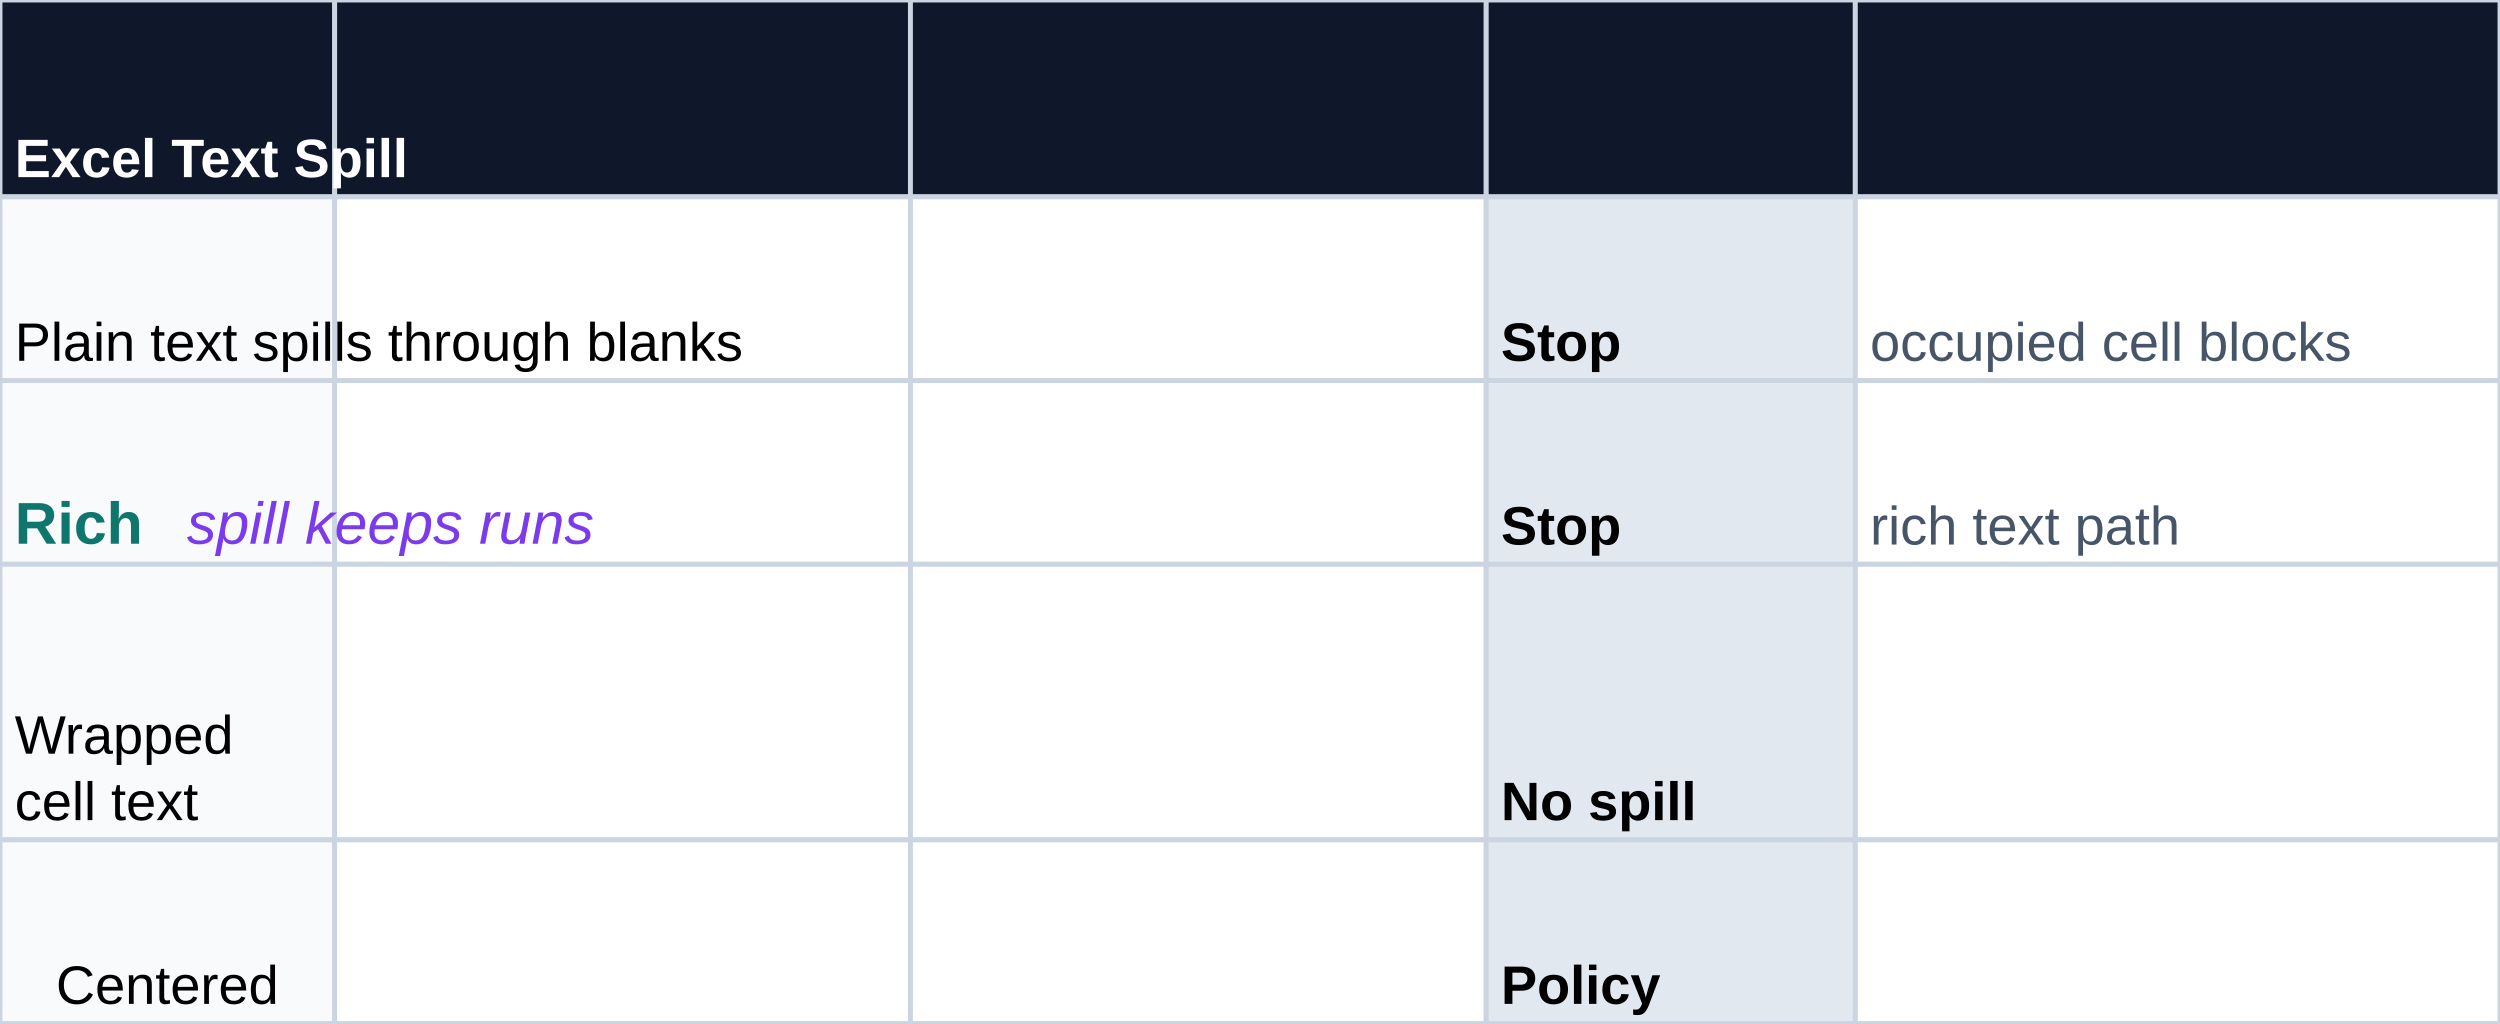
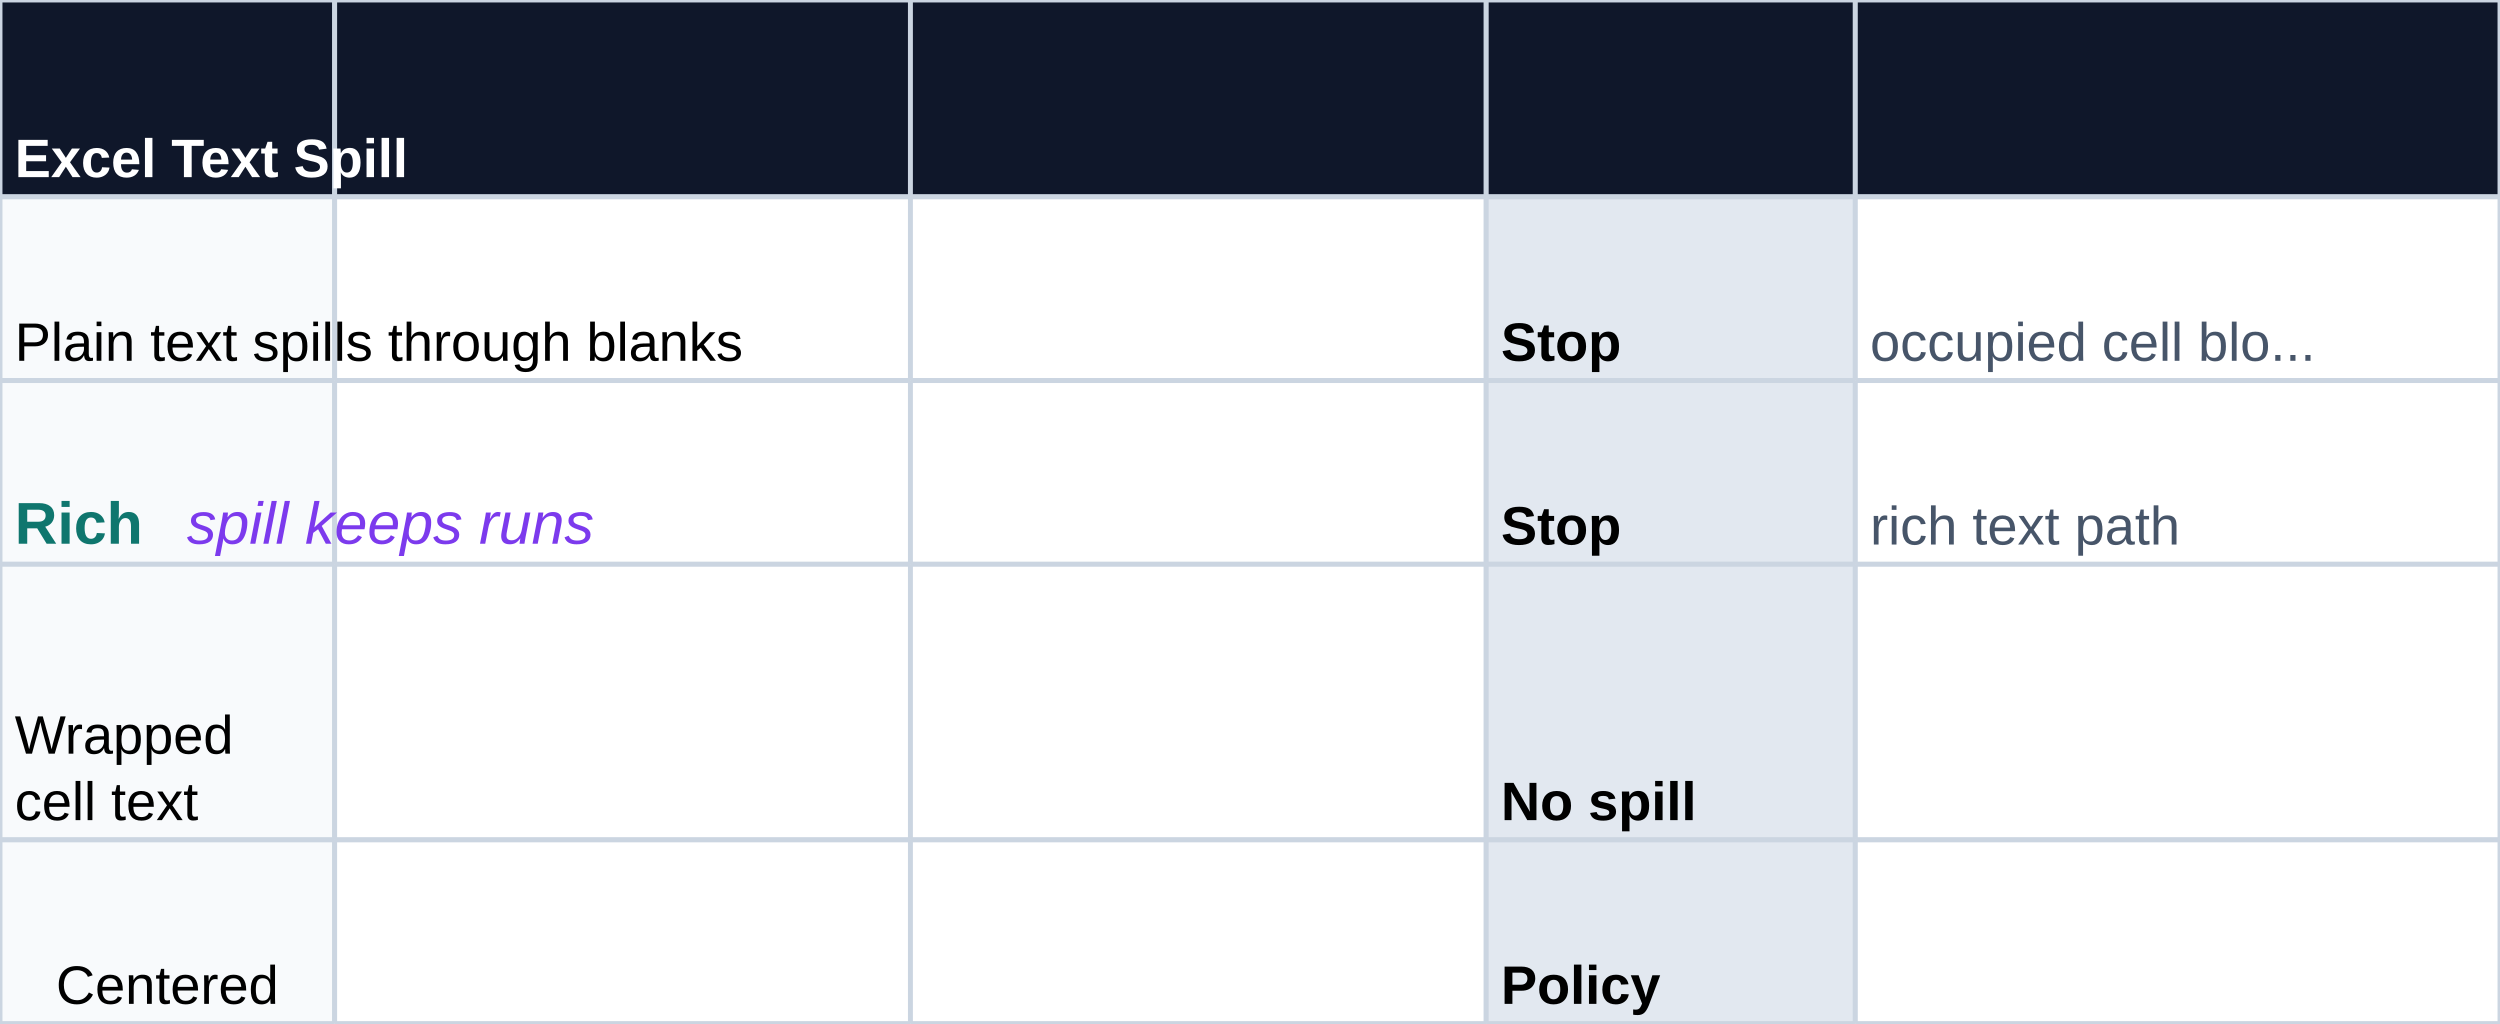
<svg xmlns="http://www.w3.org/2000/svg" width="1016" height="416" viewBox="0 0 1016 416">
  <rect x="0" y="0" width="1016" height="416" fill="#FFFFFF" />
  <rect x="0" y="0" width="136" height="80" fill="#0F172A" />
  <line x1="0" y1="0" x2="136" y2="0" stroke="#CBD5E1" stroke-width="2" />
  <line x1="136" y1="0" x2="136" y2="80" stroke="#CBD5E1" stroke-width="2" />
  <line x1="0" y1="80" x2="136" y2="80" stroke="#CBD5E1" stroke-width="2" />
  <line x1="0" y1="0" x2="0" y2="80" stroke="#CBD5E1" stroke-width="2" />
  <rect x="136" y="0" width="234" height="80" fill="#0F172A" />
  <line x1="136" y1="0" x2="370" y2="0" stroke="#CBD5E1" stroke-width="2" />
  <line x1="370" y1="0" x2="370" y2="80" stroke="#CBD5E1" stroke-width="2" />
  <line x1="136" y1="80" x2="370" y2="80" stroke="#CBD5E1" stroke-width="2" />
  <line x1="136" y1="0" x2="136" y2="80" stroke="#CBD5E1" stroke-width="2" />
  <rect x="370" y="0" width="234" height="80" fill="#0F172A" />
  <line x1="370" y1="0" x2="604" y2="0" stroke="#CBD5E1" stroke-width="2" />
  <line x1="604" y1="0" x2="604" y2="80" stroke="#CBD5E1" stroke-width="2" />
  <line x1="370" y1="80" x2="604" y2="80" stroke="#CBD5E1" stroke-width="2" />
  <line x1="370" y1="0" x2="370" y2="80" stroke="#CBD5E1" stroke-width="2" />
  <rect x="604" y="0" width="150" height="80" fill="#0F172A" />
  <line x1="604" y1="0" x2="754" y2="0" stroke="#CBD5E1" stroke-width="2" />
  <line x1="754" y1="0" x2="754" y2="80" stroke="#CBD5E1" stroke-width="2" />
  <line x1="604" y1="80" x2="754" y2="80" stroke="#CBD5E1" stroke-width="2" />
  <line x1="604" y1="0" x2="604" y2="80" stroke="#CBD5E1" stroke-width="2" />
  <rect x="754" y="0" width="262" height="80" fill="#0F172A" />
  <line x1="754" y1="0" x2="1016" y2="0" stroke="#CBD5E1" stroke-width="2" />
  <line x1="1016" y1="0" x2="1016" y2="80" stroke="#CBD5E1" stroke-width="2" />
  <line x1="754" y1="80" x2="1016" y2="80" stroke="#CBD5E1" stroke-width="2" />
  <line x1="754" y1="0" x2="754" y2="80" stroke="#CBD5E1" stroke-width="2" />
  <rect x="0" y="80" width="136" height="74.66" fill="#F8FAFC" />
  <line x1="0" y1="80" x2="136" y2="80" stroke="#CBD5E1" stroke-width="2" />
  <line x1="136" y1="80" x2="136" y2="154.66" stroke="#CBD5E1" stroke-width="2" />
  <line x1="0" y1="154.66" x2="136" y2="154.66" stroke="#CBD5E1" stroke-width="2" />
  <line x1="0" y1="80" x2="0" y2="154.66" stroke="#CBD5E1" stroke-width="2" />
  <rect x="136" y="80" width="234" height="74.66" fill="#FFFFFF" />
  <line x1="136" y1="80" x2="370" y2="80" stroke="#CBD5E1" stroke-width="2" />
  <line x1="370" y1="80" x2="370" y2="154.66" stroke="#CBD5E1" stroke-width="2" />
  <line x1="136" y1="154.66" x2="370" y2="154.66" stroke="#CBD5E1" stroke-width="2" />
  <line x1="136" y1="80" x2="136" y2="154.66" stroke="#CBD5E1" stroke-width="2" />
  <rect x="370" y="80" width="234" height="74.66" fill="#FFFFFF" />
  <line x1="370" y1="80" x2="604" y2="80" stroke="#CBD5E1" stroke-width="2" />
  <line x1="604" y1="80" x2="604" y2="154.66" stroke="#CBD5E1" stroke-width="2" />
  <line x1="370" y1="154.66" x2="604" y2="154.66" stroke="#CBD5E1" stroke-width="2" />
  <line x1="370" y1="80" x2="370" y2="154.66" stroke="#CBD5E1" stroke-width="2" />
  <rect x="604" y="80" width="150" height="74.66" fill="#E2E8F0" />
  <line x1="604" y1="80" x2="754" y2="80" stroke="#CBD5E1" stroke-width="2" />
  <line x1="754" y1="80" x2="754" y2="154.66" stroke="#CBD5E1" stroke-width="2" />
  <line x1="604" y1="154.66" x2="754" y2="154.66" stroke="#CBD5E1" stroke-width="2" />
  <line x1="604" y1="80" x2="604" y2="154.66" stroke="#CBD5E1" stroke-width="2" />
  <rect x="754" y="80" width="262" height="74.66" fill="#FFFFFF" />
  <line x1="754" y1="80" x2="1016" y2="80" stroke="#CBD5E1" stroke-width="2" />
  <line x1="1016" y1="80" x2="1016" y2="154.66" stroke="#CBD5E1" stroke-width="2" />
  <line x1="754" y1="154.66" x2="1016" y2="154.66" stroke="#CBD5E1" stroke-width="2" />
  <line x1="754" y1="80" x2="754" y2="154.66" stroke="#CBD5E1" stroke-width="2" />
  <rect x="0" y="154.66" width="136" height="74.66" fill="#F8FAFC" />
  <line x1="0" y1="154.66" x2="136" y2="154.66" stroke="#CBD5E1" stroke-width="2" />
  <line x1="136" y1="154.66" x2="136" y2="229.32" stroke="#CBD5E1" stroke-width="2" />
  <line x1="0" y1="229.32" x2="136" y2="229.32" stroke="#CBD5E1" stroke-width="2" />
  <line x1="0" y1="154.66" x2="0" y2="229.32" stroke="#CBD5E1" stroke-width="2" />
  <rect x="136" y="154.66" width="234" height="74.66" fill="#FFFFFF" />
  <line x1="136" y1="154.66" x2="370" y2="154.66" stroke="#CBD5E1" stroke-width="2" />
  <line x1="370" y1="154.66" x2="370" y2="229.32" stroke="#CBD5E1" stroke-width="2" />
  <line x1="136" y1="229.32" x2="370" y2="229.32" stroke="#CBD5E1" stroke-width="2" />
  <line x1="136" y1="154.66" x2="136" y2="229.32" stroke="#CBD5E1" stroke-width="2" />
  <rect x="370" y="154.66" width="234" height="74.66" fill="#FFFFFF" />
  <line x1="370" y1="154.66" x2="604" y2="154.66" stroke="#CBD5E1" stroke-width="2" />
  <line x1="604" y1="154.66" x2="604" y2="229.32" stroke="#CBD5E1" stroke-width="2" />
  <line x1="370" y1="229.32" x2="604" y2="229.32" stroke="#CBD5E1" stroke-width="2" />
  <line x1="370" y1="154.66" x2="370" y2="229.32" stroke="#CBD5E1" stroke-width="2" />
  <rect x="604" y="154.66" width="150" height="74.66" fill="#E2E8F0" />
  <line x1="604" y1="154.66" x2="754" y2="154.66" stroke="#CBD5E1" stroke-width="2" />
  <line x1="754" y1="154.66" x2="754" y2="229.32" stroke="#CBD5E1" stroke-width="2" />
  <line x1="604" y1="229.32" x2="754" y2="229.32" stroke="#CBD5E1" stroke-width="2" />
  <line x1="604" y1="154.66" x2="604" y2="229.32" stroke="#CBD5E1" stroke-width="2" />
  <rect x="754" y="154.66" width="262" height="74.66" fill="#FFFFFF" />
  <line x1="754" y1="154.66" x2="1016" y2="154.66" stroke="#CBD5E1" stroke-width="2" />
  <line x1="1016" y1="154.66" x2="1016" y2="229.32" stroke="#CBD5E1" stroke-width="2" />
  <line x1="754" y1="229.32" x2="1016" y2="229.32" stroke="#CBD5E1" stroke-width="2" />
  <line x1="754" y1="154.66" x2="754" y2="229.32" stroke="#CBD5E1" stroke-width="2" />
  <rect x="0" y="229.32" width="136" height="112" fill="#F8FAFC" />
  <line x1="0" y1="229.32" x2="136" y2="229.32" stroke="#CBD5E1" stroke-width="2" />
  <line x1="136" y1="229.32" x2="136" y2="341.32" stroke="#CBD5E1" stroke-width="2" />
  <line x1="0" y1="341.32" x2="136" y2="341.32" stroke="#CBD5E1" stroke-width="2" />
  <line x1="0" y1="229.32" x2="0" y2="341.32" stroke="#CBD5E1" stroke-width="2" />
  <rect x="136" y="229.32" width="234" height="112" fill="#FFFFFF" />
  <line x1="136" y1="229.32" x2="370" y2="229.32" stroke="#CBD5E1" stroke-width="2" />
  <line x1="370" y1="229.32" x2="370" y2="341.32" stroke="#CBD5E1" stroke-width="2" />
  <line x1="136" y1="341.32" x2="370" y2="341.32" stroke="#CBD5E1" stroke-width="2" />
  <line x1="136" y1="229.32" x2="136" y2="341.32" stroke="#CBD5E1" stroke-width="2" />
  <rect x="370" y="229.32" width="234" height="112" fill="#FFFFFF" />
  <line x1="370" y1="229.32" x2="604" y2="229.32" stroke="#CBD5E1" stroke-width="2" />
  <line x1="604" y1="229.32" x2="604" y2="341.32" stroke="#CBD5E1" stroke-width="2" />
  <line x1="370" y1="341.32" x2="604" y2="341.32" stroke="#CBD5E1" stroke-width="2" />
  <line x1="370" y1="229.32" x2="370" y2="341.32" stroke="#CBD5E1" stroke-width="2" />
  <rect x="604" y="229.32" width="150" height="112" fill="#E2E8F0" />
  <line x1="604" y1="229.32" x2="754" y2="229.32" stroke="#CBD5E1" stroke-width="2" />
  <line x1="754" y1="229.32" x2="754" y2="341.32" stroke="#CBD5E1" stroke-width="2" />
  <line x1="604" y1="341.32" x2="754" y2="341.32" stroke="#CBD5E1" stroke-width="2" />
  <line x1="604" y1="229.32" x2="604" y2="341.32" stroke="#CBD5E1" stroke-width="2" />
  <rect x="754" y="229.32" width="262" height="112" fill="#FFFFFF" />
  <line x1="754" y1="229.32" x2="1016" y2="229.32" stroke="#CBD5E1" stroke-width="2" />
  <line x1="1016" y1="229.32" x2="1016" y2="341.32" stroke="#CBD5E1" stroke-width="2" />
  <line x1="754" y1="341.32" x2="1016" y2="341.32" stroke="#CBD5E1" stroke-width="2" />
  <line x1="754" y1="229.32" x2="754" y2="341.32" stroke="#CBD5E1" stroke-width="2" />
  <rect x="0" y="341.32" width="136" height="74.66" fill="#F8FAFC" />
  <line x1="0" y1="341.32" x2="136" y2="341.32" stroke="#CBD5E1" stroke-width="2" />
  <line x1="136" y1="341.32" x2="136" y2="415.98" stroke="#CBD5E1" stroke-width="2" />
  <line x1="0" y1="415.98" x2="136" y2="415.98" stroke="#CBD5E1" stroke-width="2" />
  <line x1="0" y1="341.32" x2="0" y2="415.98" stroke="#CBD5E1" stroke-width="2" />
  <rect x="136" y="341.32" width="234" height="74.66" fill="#FFFFFF" />
  <line x1="136" y1="341.32" x2="370" y2="341.32" stroke="#CBD5E1" stroke-width="2" />
  <line x1="370" y1="341.32" x2="370" y2="415.98" stroke="#CBD5E1" stroke-width="2" />
  <line x1="136" y1="415.98" x2="370" y2="415.98" stroke="#CBD5E1" stroke-width="2" />
  <line x1="136" y1="341.32" x2="136" y2="415.98" stroke="#CBD5E1" stroke-width="2" />
  <rect x="370" y="341.32" width="234" height="74.66" fill="#FFFFFF" />
  <line x1="370" y1="341.32" x2="604" y2="341.32" stroke="#CBD5E1" stroke-width="2" />
  <line x1="604" y1="341.32" x2="604" y2="415.98" stroke="#CBD5E1" stroke-width="2" />
  <line x1="370" y1="415.98" x2="604" y2="415.98" stroke="#CBD5E1" stroke-width="2" />
  <line x1="370" y1="341.32" x2="370" y2="415.98" stroke="#CBD5E1" stroke-width="2" />
  <rect x="604" y="341.32" width="150" height="74.66" fill="#E2E8F0" />
  <line x1="604" y1="341.32" x2="754" y2="341.32" stroke="#CBD5E1" stroke-width="2" />
  <line x1="754" y1="341.32" x2="754" y2="415.98" stroke="#CBD5E1" stroke-width="2" />
  <line x1="604" y1="415.98" x2="754" y2="415.98" stroke="#CBD5E1" stroke-width="2" />
  <line x1="604" y1="341.32" x2="604" y2="415.98" stroke="#CBD5E1" stroke-width="2" />
  <rect x="754" y="341.32" width="262" height="74.66" fill="#FFFFFF" />
  <line x1="754" y1="341.32" x2="1016" y2="341.32" stroke="#CBD5E1" stroke-width="2" />
  <line x1="1016" y1="341.32" x2="1016" y2="415.98" stroke="#CBD5E1" stroke-width="2" />
  <line x1="754" y1="415.98" x2="1016" y2="415.98" stroke="#CBD5E1" stroke-width="2" />
  <line x1="754" y1="341.32" x2="754" y2="415.98" stroke="#CBD5E1" stroke-width="2" />
  <clipPath id="xl-text-1-1">
    <rect x="0" y="0" width="1016" height="80" />
  </clipPath>
  <g clip-path="url(#xl-text-1-1)">
    <text x="6" y="71.98" fill="#FFFFFF" font-family="Calibri, Arial, sans-serif" font-size="22" text-anchor="start" font-weight="700">Excel Text Spill</text>
  </g>
  <clipPath id="xl-text-2-1">
    <rect x="0" y="80" width="604" height="74.66" />
  </clipPath>
  <g clip-path="url(#xl-text-2-1)">
    <text x="6" y="146.64" fill="#000000" font-family="Calibri, Arial, sans-serif" font-size="22" text-anchor="start">Plain text spills through blanks</text>
  </g>
  <clipPath id="xl-text-2-4">
    <rect x="604" y="80" width="150" height="74.66" />
  </clipPath>
  <g clip-path="url(#xl-text-2-4)">
    <text x="610" y="146.64" fill="#000000" font-family="Calibri, Arial, sans-serif" font-size="22" text-anchor="start" font-weight="700">Stop</text>
  </g>
  <clipPath id="xl-text-2-5">
    <rect x="754" y="80" width="262" height="74.66" />
  </clipPath>
  <g clip-path="url(#xl-text-2-5)">
-     <text x="760" y="146.64" fill="#475569" font-family="Calibri, Arial, sans-serif" font-size="22" text-anchor="start">occupied cell blocks</text>
+     <text x="760" y="146.64" fill="#475569" font-family="Calibri, Arial, sans-serif" font-size="22" text-anchor="start">occupied cell blo...</text>
  </g>
  <clipPath id="xl-text-3-1">
    <rect x="0" y="154.66" width="604" height="74.66" />
  </clipPath>
  <g clip-path="url(#xl-text-3-1)">
    <text x="6" y="220.98" font-family="Calibri, Arial, sans-serif" font-size="24" text-anchor="start" fill="#0F766E" font-weight="700">Rich</text>
    <text x="69.283" y="220.98" font-family="Calibri, Arial, sans-serif" font-size="24" text-anchor="start" fill="#7C3AED" xml:space="preserve" font-style="italic"> spill keeps runs</text>
  </g>
  <clipPath id="xl-text-3-4">
    <rect x="604" y="154.66" width="150" height="74.66" />
  </clipPath>
  <g clip-path="url(#xl-text-3-4)">
    <text x="610" y="221.3" fill="#000000" font-family="Calibri, Arial, sans-serif" font-size="22" text-anchor="start" font-weight="700">Stop</text>
  </g>
  <clipPath id="xl-text-3-5">
    <rect x="754" y="154.66" width="262" height="74.66" />
  </clipPath>
  <g clip-path="url(#xl-text-3-5)">
    <text x="760" y="221.3" fill="#475569" font-family="Calibri, Arial, sans-serif" font-size="22" text-anchor="start">rich text path</text>
  </g>
  <clipPath id="xl-text-4-1">
    <rect x="0" y="229.32" width="136" height="112" />
  </clipPath>
  <g clip-path="url(#xl-text-4-1)">
    <text x="6" y="306.3" fill="#000000" font-family="Calibri, Arial, sans-serif" font-size="22" text-anchor="start">Wrapped</text>
    <text x="6" y="333.3" fill="#000000" font-family="Calibri, Arial, sans-serif" font-size="22" text-anchor="start">cell text</text>
  </g>
  <clipPath id="xl-text-4-4">
    <rect x="604" y="229.32" width="412" height="112" />
  </clipPath>
  <g clip-path="url(#xl-text-4-4)">
    <text x="610" y="333.3" fill="#000000" font-family="Calibri, Arial, sans-serif" font-size="22" text-anchor="start" font-weight="700">No spill</text>
  </g>
  <clipPath id="xl-text-5-1">
    <rect x="0" y="341.32" width="136" height="74.66" />
  </clipPath>
  <g clip-path="url(#xl-text-5-1)">
    <text x="68" y="407.96" fill="#000000" font-family="Calibri, Arial, sans-serif" font-size="22" text-anchor="middle">Centered</text>
  </g>
  <clipPath id="xl-text-5-4">
    <rect x="604" y="341.32" width="412" height="74.66" />
  </clipPath>
  <g clip-path="url(#xl-text-5-4)">
    <text x="610" y="407.96" fill="#000000" font-family="Calibri, Arial, sans-serif" font-size="22" text-anchor="start" font-weight="700">Policy</text>
  </g>
</svg>
